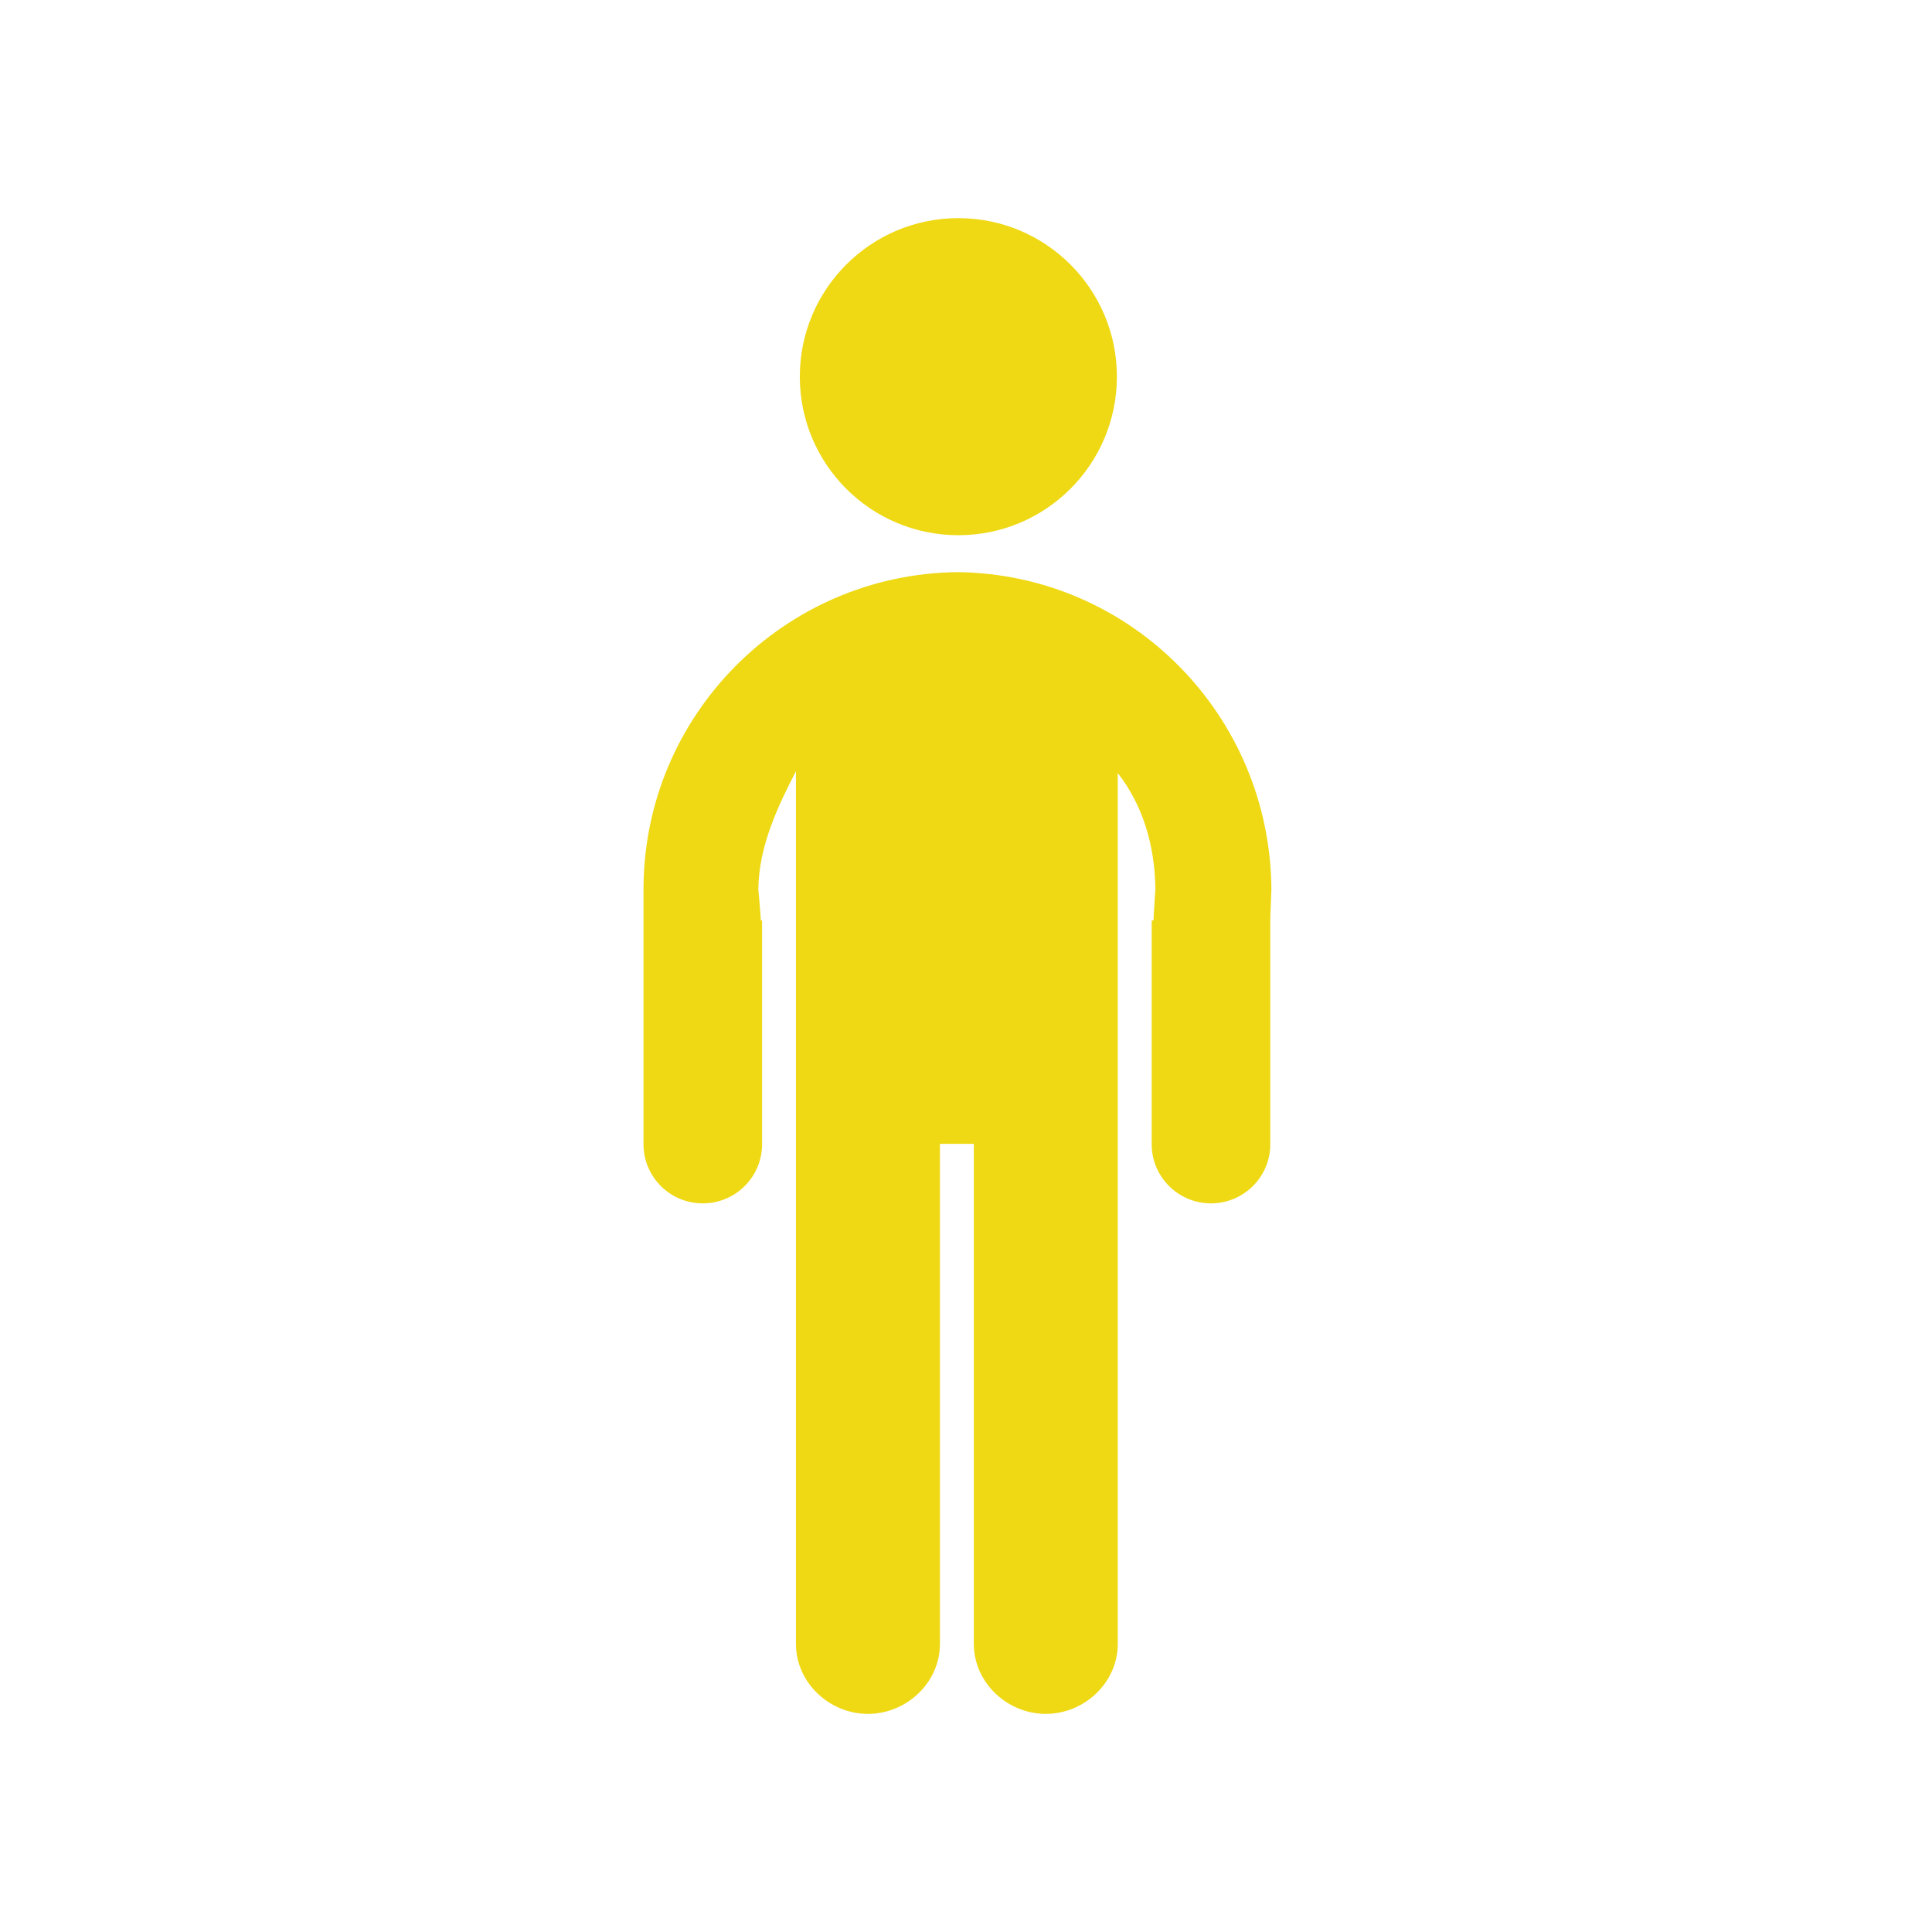
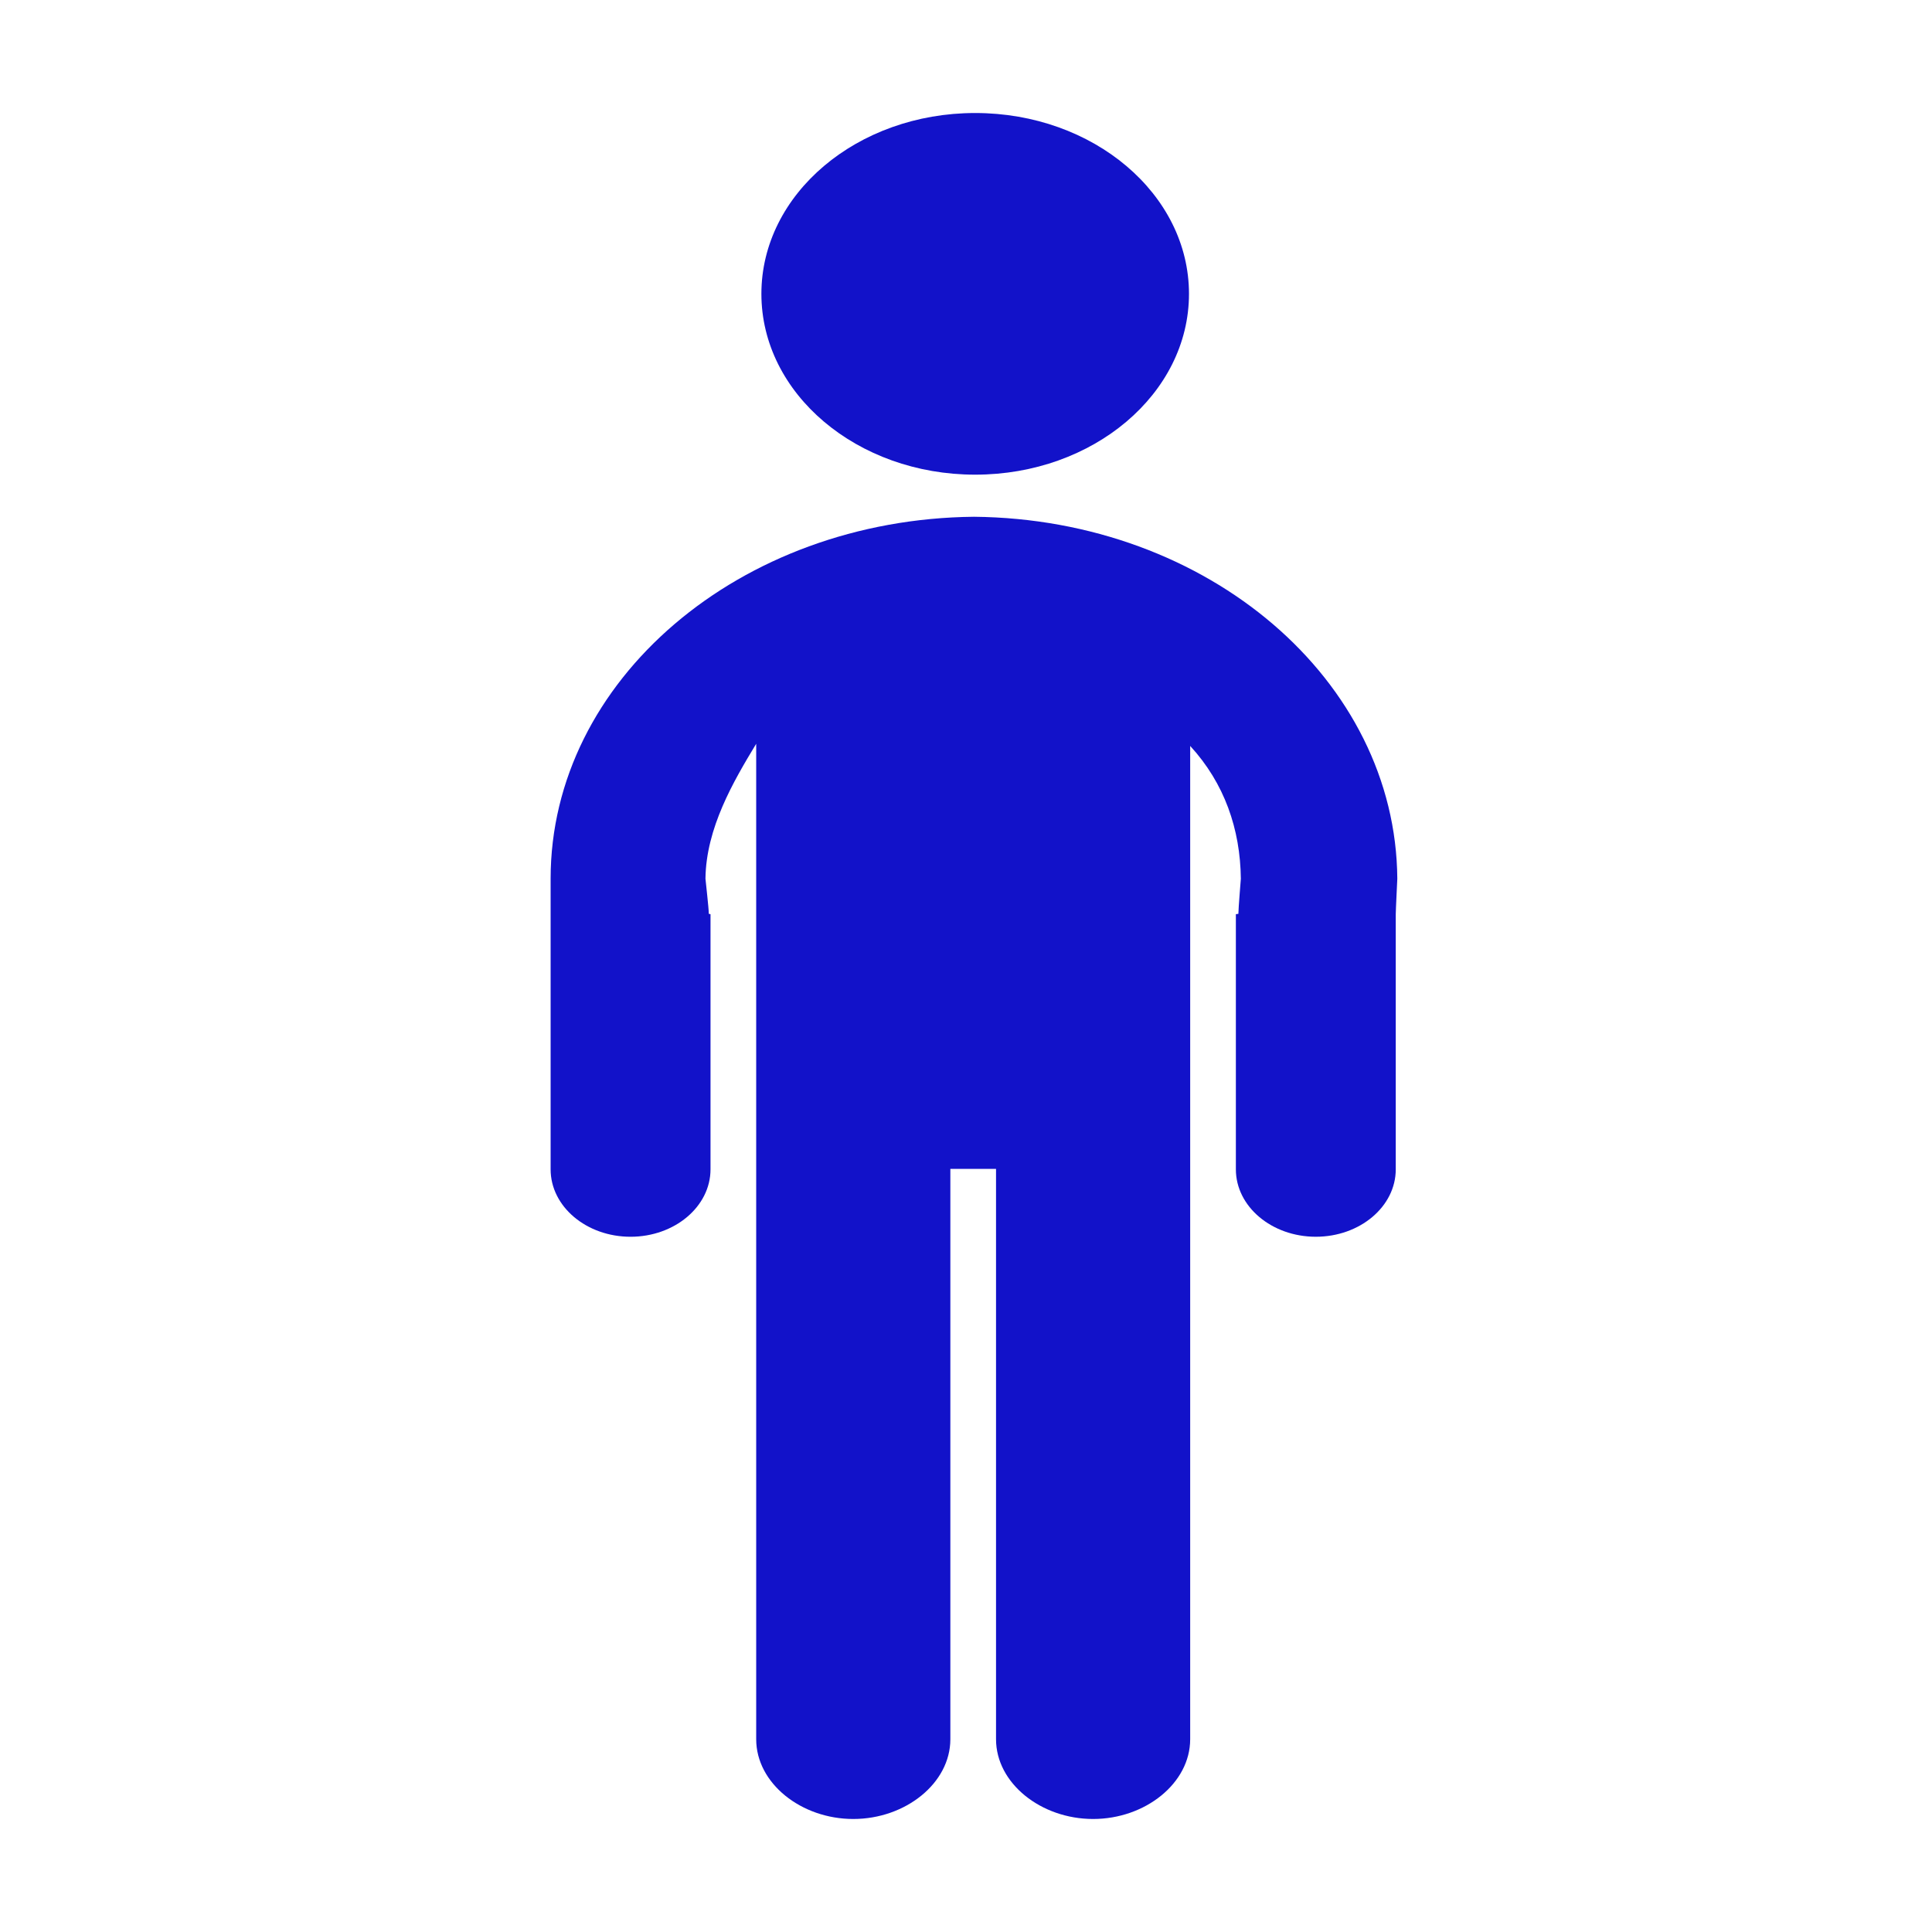
<svg xmlns="http://www.w3.org/2000/svg" version="1.1" id="Layer_1" x="0px" y="0px" width="200px" height="200px" viewBox="0 0 200 200" enable-background="new 0 0 200 200" xml:space="preserve">
-   <g id="Layer_49_1_">
+   <g id="Layer_49">
    <g>
-       <circle fill="#EFD914" cx="99.208" cy="38.993" r="16.412" />
-       <path fill="#EFD914" d="M131.615,92.076c-0.109-18.009-14.512-32.643-32.499-32.85c-17.987,0.207-32.501,14.841-32.501,32.85    c0,0.064,0,2.81,0,3.221v0.052v23.105c0,3.379,2.752,6.119,6.136,6.119s6.138-2.74,6.138-6.12V95.297    c0-0.011-0.131-0.022-0.131-0.034c0-0.495-0.257-3.124-0.256-3.187c0.044-4.588,2.141-8.824,3.895-12.244v33.604    c0,0.075,0,0.146,0,0.224v56.521c0,3.997,3.455,7.239,7.454,7.239c3.997,0,7.451-3.242,7.451-7.239v-51.768h3.508v51.768    c0,3.997,3.453,7.239,7.451,7.239c3.994,0,7.45-3.242,7.45-7.239v-51.972v-4.551V80.025c2.63,3.387,3.849,7.547,3.892,12.051    c0,0.063-0.188,2.694-0.188,3.188c0,0.011-0.192,0.022-0.192,0.033v23.156c0,3.38,2.752,6.12,6.137,6.12    c3.386,0,6.14-2.74,6.14-6.12V95.348v-0.052C131.495,94.885,131.617,92.14,131.615,92.076z" />
+       <ellipse fill="#1212C9" cx="100.951" cy="30.418" rx="22.132" ry="18.719" />
+       <path fill="#1212C9" d="M144.649,90.962c-0.147-20.54-19.568-37.231-43.822-37.467C76.571,53.73,57,70.422,57,90.962    c0,0.073,0,3.204,0,3.674v0.06v26.354c0,3.854,3.711,6.979,8.274,6.979c4.564,0,8.278-3.126,8.278-6.98V94.636    c0-0.013-0.177-0.024-0.177-0.039c0-0.564-0.347-3.563-0.346-3.635c0.061-5.233,2.887-10.064,5.252-13.965v38.327    c0,0.085,0,0.167,0,0.252v64.468c0,4.56,4.658,8.257,10.051,8.257c5.39,0,10.048-3.697,10.048-8.257V121h4.729v59.044    c0,4.56,4.657,8.257,10.051,8.257c5.388,0,10.047-3.697,10.047-8.257v-59.276v-5.19v-38.36c3.548,3.863,5.187,8.608,5.245,13.745    c0,0.072-0.255,3.072-0.255,3.636c0,0.014-0.26,0.025-0.26,0.038v26.412c0,3.854,3.713,6.979,8.275,6.979    c4.563,0,8.276-3.124,8.276-6.979V94.694v-0.06C144.489,94.166,144.652,91.035,144.649,90.962z" />
    </g>
  </g>
</svg>
